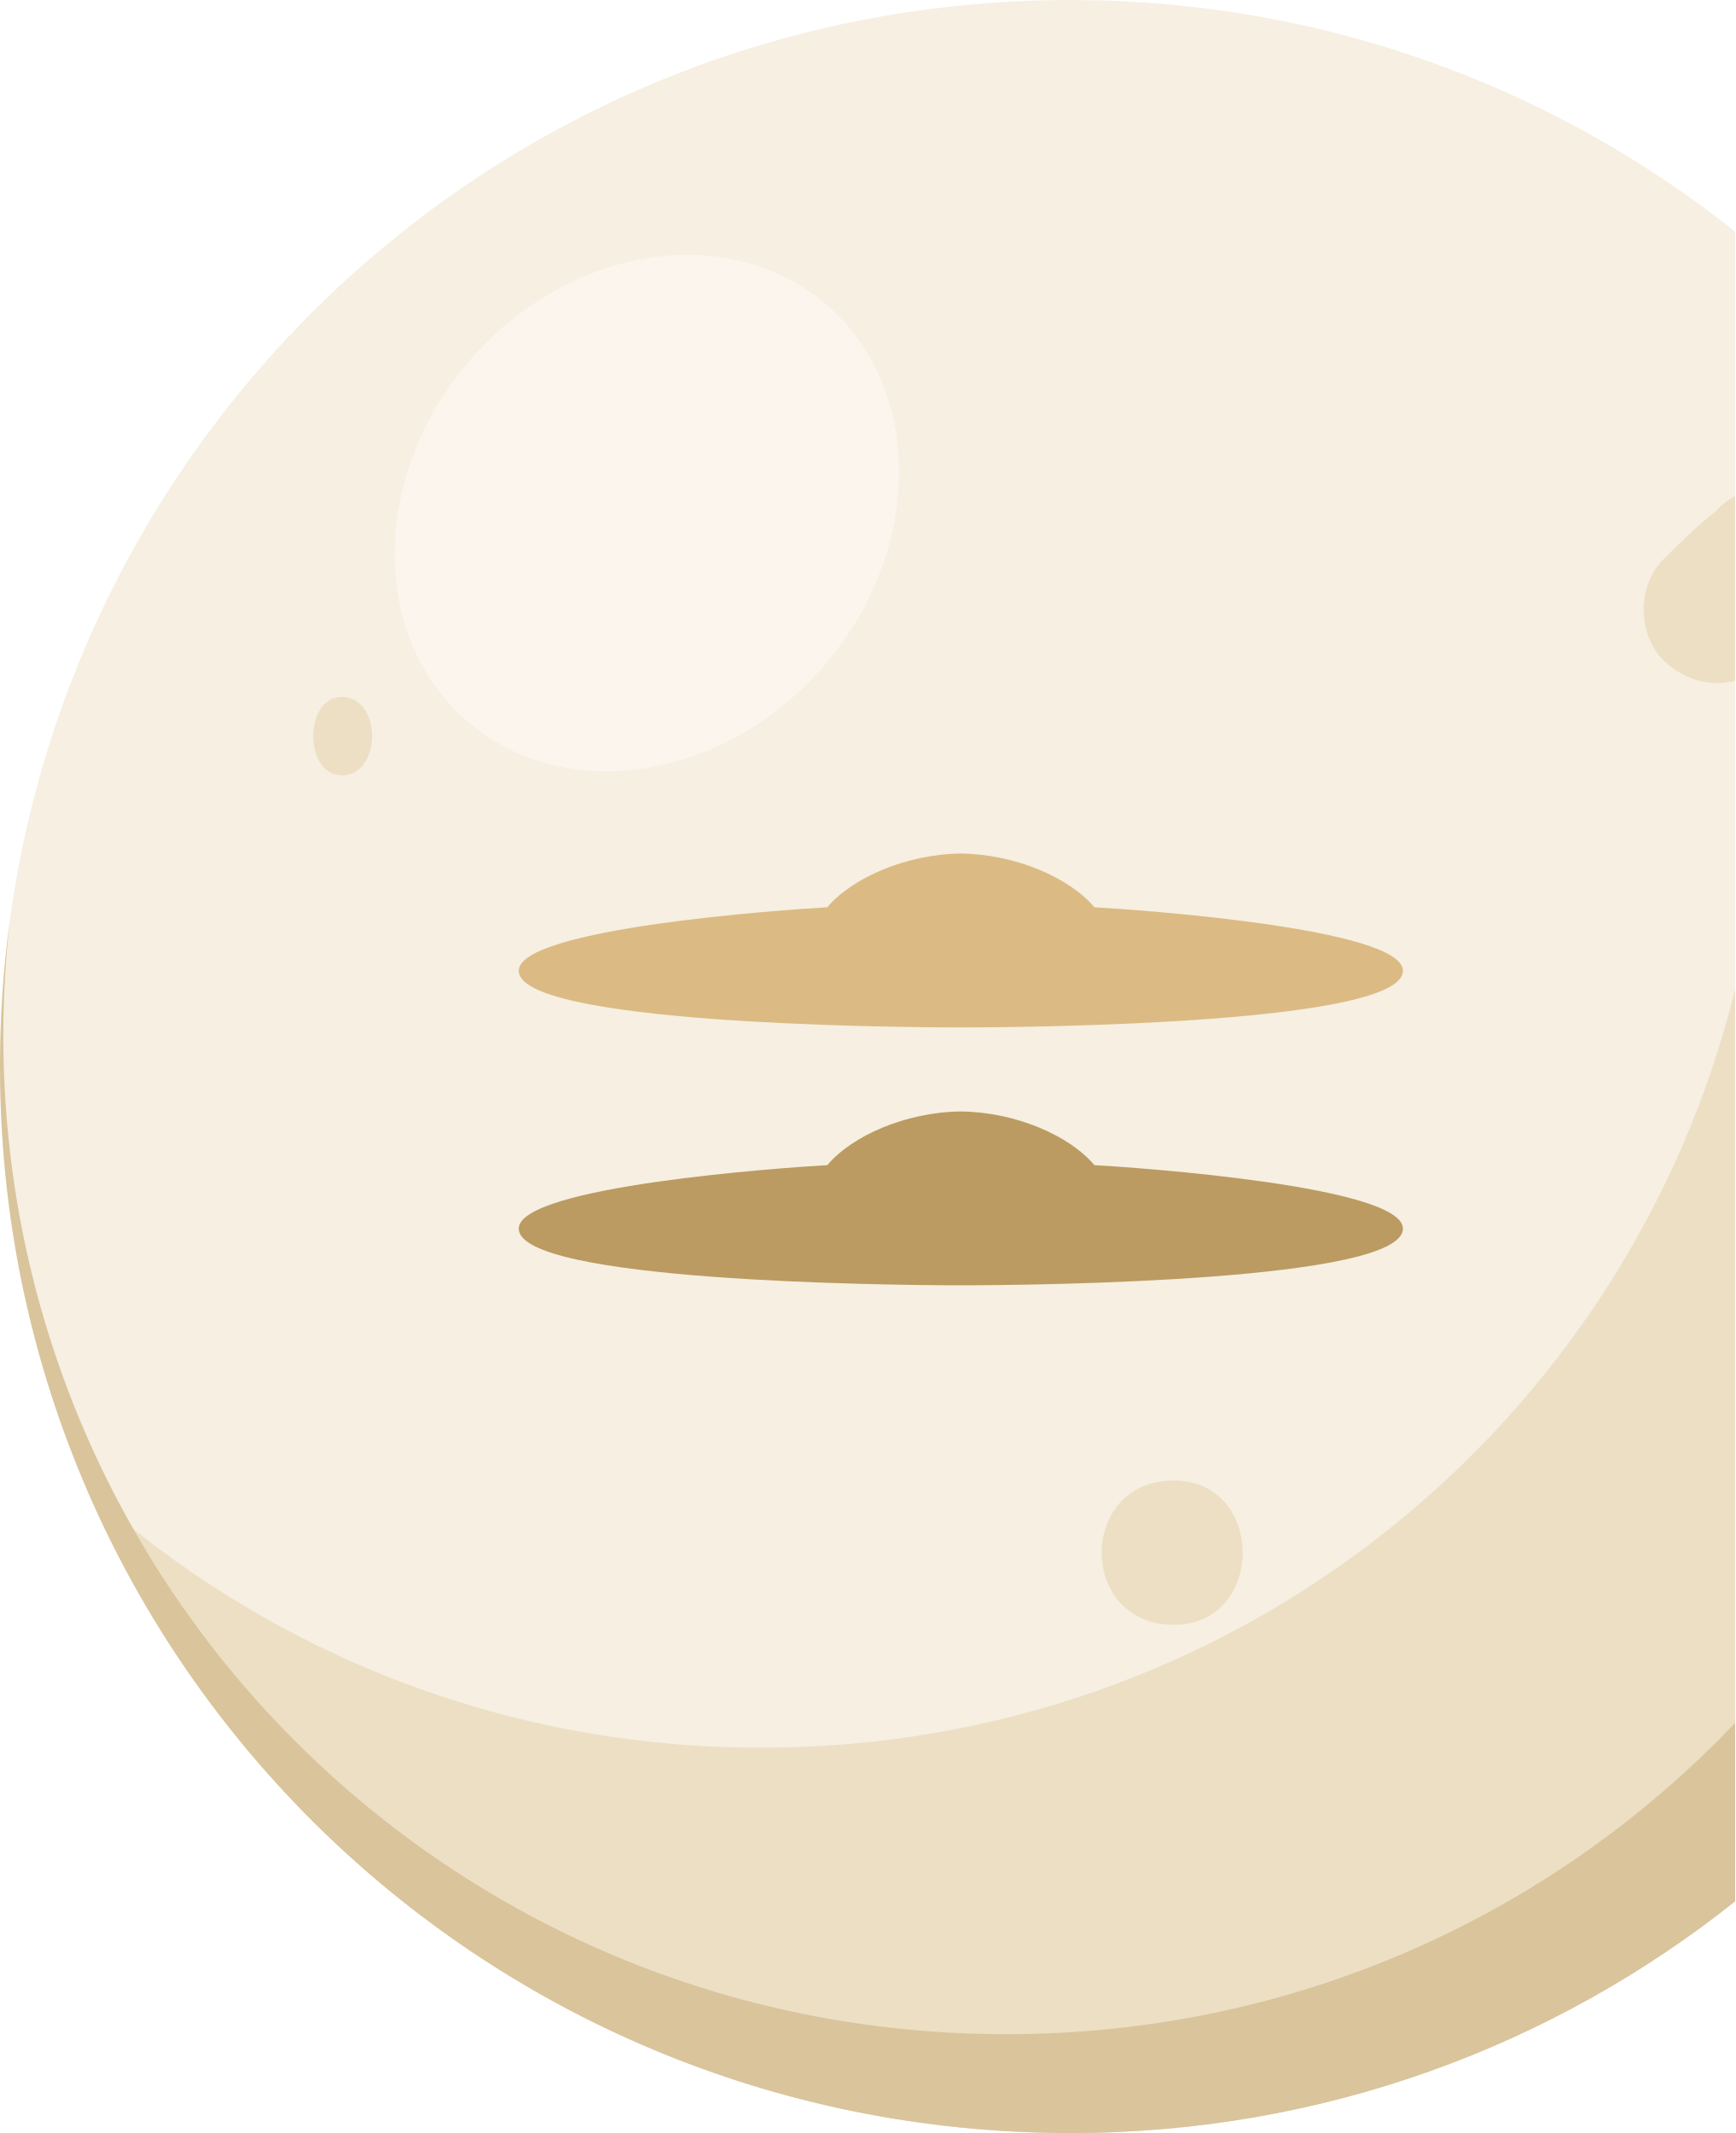
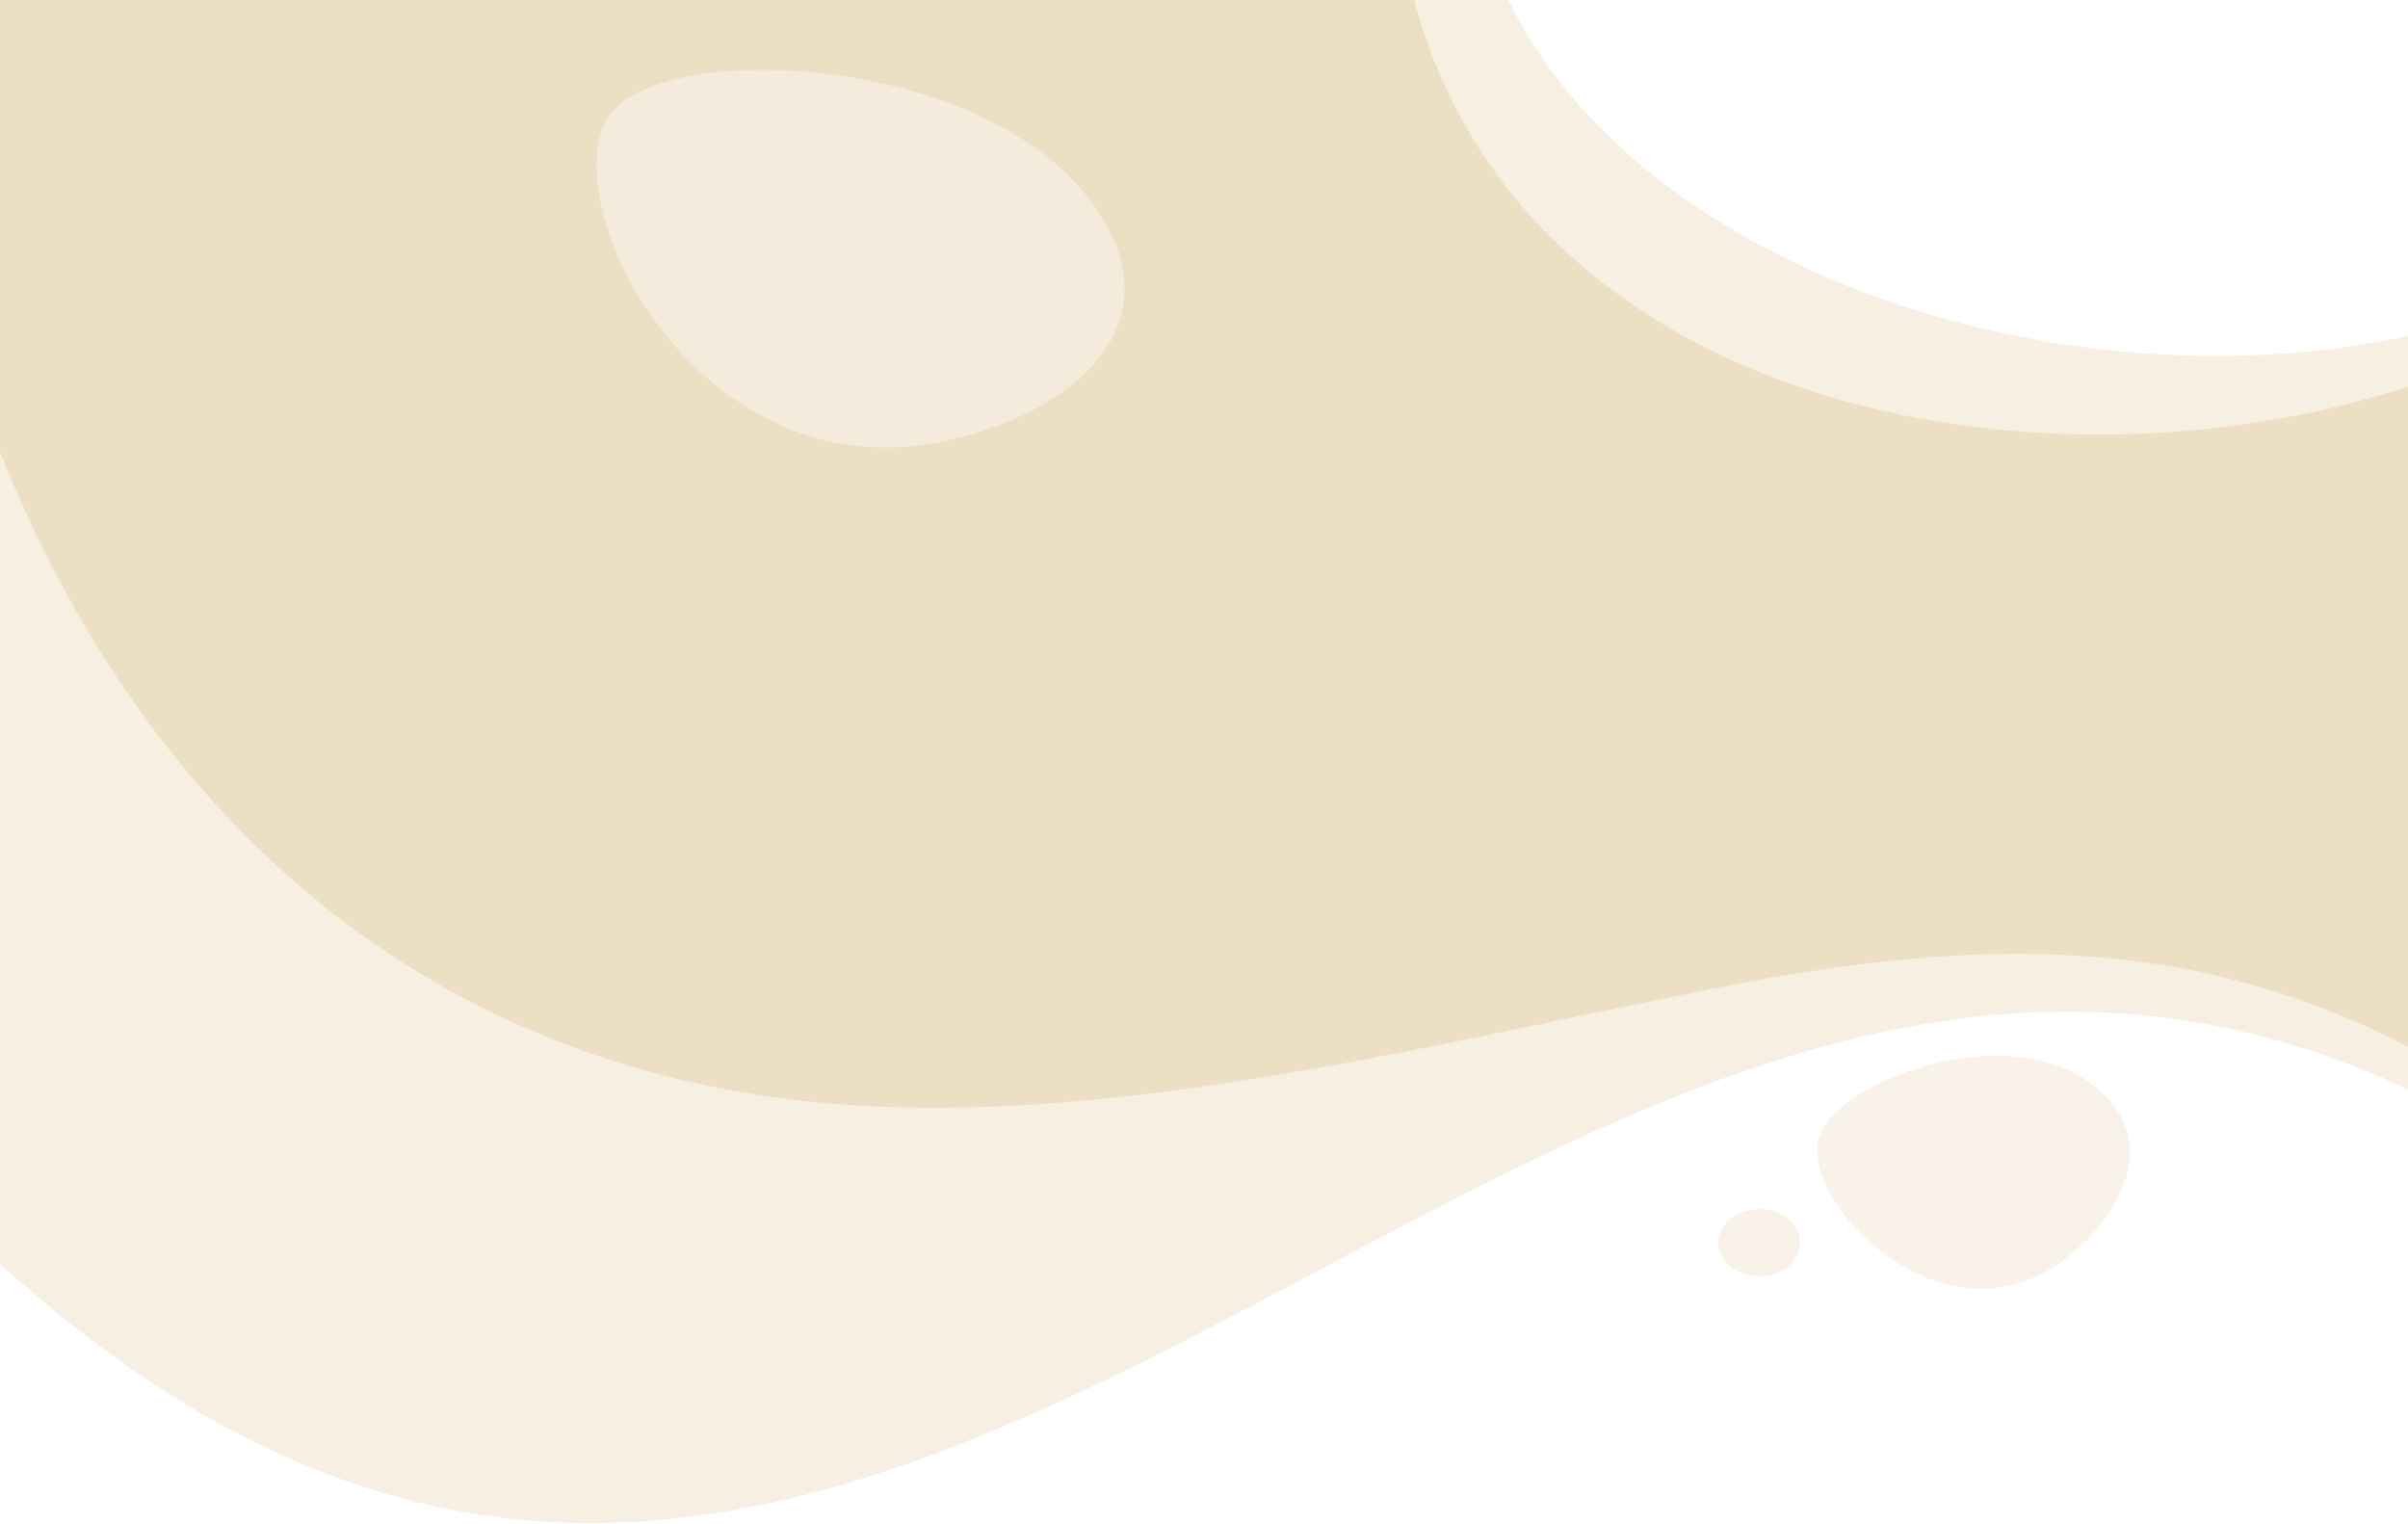
- <svg xmlns="http://www.w3.org/2000/svg" xml:space="preserve" width="2.619in" height="3.219in" version="1.1" style="shape-rendering:geometricPrecision; text-rendering:geometricPrecision; image-rendering:optimizeQuality; fill-rule:evenodd; clip-rule:evenodd" viewBox="0 0 26187 32185">
+ <svg xmlns="http://www.w3.org/2000/svg" xml:space="preserve" width="27.165in" height="17.18in" version="1.1" style="shape-rendering:geometricPrecision; text-rendering:geometricPrecision; image-rendering:optimizeQuality; fill-rule:evenodd; clip-rule:evenodd" viewBox="0 0 271654 171797">
  <defs>
    <style type="text/css">
   
-     .fil2 {fill:#DBBB83}
-     .fil3 {fill:#BB9B61}
-     .fil5 {fill:#D9C49C}
-     .fil4 {fill:#EDDFC4}
-     .fil6 {fill:#FBF5EE}
-     .fil1 {fill:#EDDFC4;fill-rule:nonzero}
-     .fil0 {fill:#F6EFE2;fill-rule:nonzero}
+     .fil1 {fill:#EDDFC4}
+     .fil2 {fill:#F4EBDC}
+     .fil0 {fill:#F6EFE2}
+     .fil3 {fill:#F8F2E8}
   
  </style>
  </defs>
  <g id="Layer_x0020_1">
-     <g id="_1502878821456">
-       <path class="fil0" d="M26187 16093l0 12596c-2748,2189 -6232,3497 -10028,3497 -8970,0 -16159,-7189 -16159,-16093 0,-8904 7189,-16093 16159,-16093 3796,0 7280,1307 10028,3496l0 12597z" />
-       <path class="fil1" d="M17715 24517c1385,0 1385,-2177 0,-2177 -1451,0 -1451,2177 0,2177z" />
-       <g>
-         <path class="fil2" d="M7829 14648c0,-642 4002,-922 4657,-958 374,-444 1186,-801 2016,-811 828,10 1641,367 2015,811 654,36 4656,316 4656,958 0,793 -5518,855 -6671,855 -1154,0 -6673,-62 -6673,-855l0 0z" />
-         <path class="fil3" d="M7829 18539c0,-641 4002,-922 4657,-958 374,-444 1186,-801 2016,-810 828,9 1641,366 2015,810 654,36 4656,317 4656,958 0,793 -5518,855 -6671,855 -1154,0 -6673,-62 -6673,-855l0 0z" />
-       </g>
-       <path class="fil4" d="M26187 14925c-1620,6582 -7557,11447 -14699,11447 -3929,0 -7494,-1473 -10176,-3894 2470,5717 8164,9708 14847,9708 3796,0 7280,-1308 10028,-3497l0 -9202 0 -4562z" />
-       <path class="fil5" d="M26187 25997c-2752,2895 -6653,4698 -11001,4698 -8402,0 -15136,-6734 -15136,-15074 0,-577 33,-1146 95,-1705 -96,711 -145,1438 -145,2177 0,8904 7189,16093 16159,16093 3796,0 7280,-1308 10028,-3497l0 -2692z" />
-       <path class="fil6" d="M12478 4602c1474,1275 1453,3714 -46,5448 -1500,1733 -3910,2105 -5384,830 -1474,-1274 -1453,-3713 46,-5447 1500,-1733 3910,-2105 5384,-831z" />
-       <path class="fil1" d="M26187 10271c-363,96 -781,-8 -1084,-311 -396,-396 -396,-1122 0,-1517 264,-264 527,-528 791,-726 85,-99 185,-176 293,-233l0 2787z" />
-       <path class="fil1" d="M5161 11698c-578,0 -578,-1182 0,-1182 605,0 605,1182 0,1182z" />
+     <g id="_1503104682400">
+       <path class="fil0" d="M271654 43724c-41546,21957 -105063,10431 -113237,-43724l11737 0c15169,31109 63527,46233 101500,37878l0 5846z" />
+       <path class="fil0" d="M271654 122879c-99254,-46523 -170405,111508 -271654,19671l0 -97255c24188,41894 57270,59592 93479,63624 67858,7558 121119,-21601 178175,8113l0 5847z" />
+       <path class="fil1" d="M271654 118074c-26508,-13805 -52359,-11774 -79246,-6399 -31858,6368 -64109,14589 -94398,13095 -47422,-2340 -80980,-30985 -98010,-73809l0 -50961 159523 0c12267,45753 69780,57293 112131,43628l0 74446z" />
+       <path class="fil2" d="M125716 27268c4929,11542 -6725,20188 -20181,22678 -27499,5090 -43638,-27963 -36578,-37202 6780,-8873 47796,-6460 56759,14524z" />
+       <path class="fil3" d="M238060 124211c5035,5812 738,13704 -5809,18307 -13381,9407 -28864,-6771 -27108,-13962 1686,-6905 23762,-14912 32917,-4345z" />
+       <path class="fil3" d="M198450 136372c2543,0 4604,1700 4604,3796 0,2096 -2061,3796 -4604,3796 -2543,0 -4605,-1700 -4605,-3796 0,-2096 2062,-3796 4605,-3796z" />
    </g>
  </g>
</svg>
